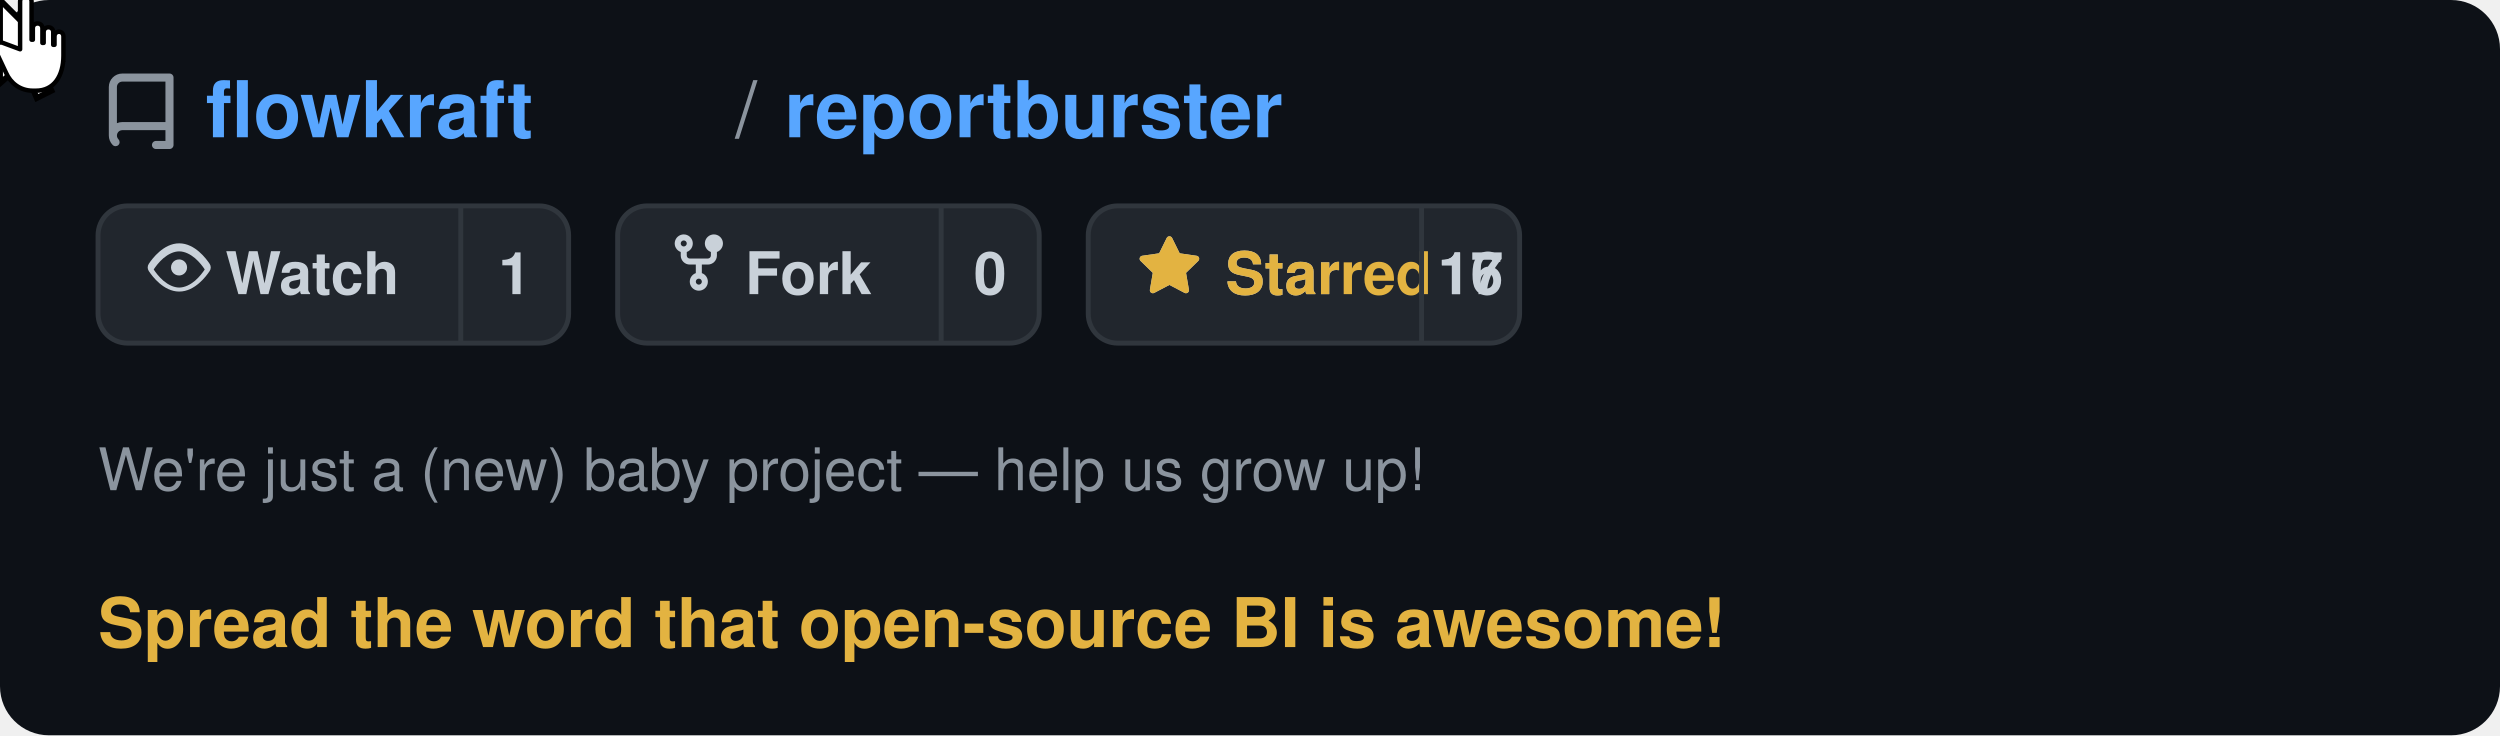
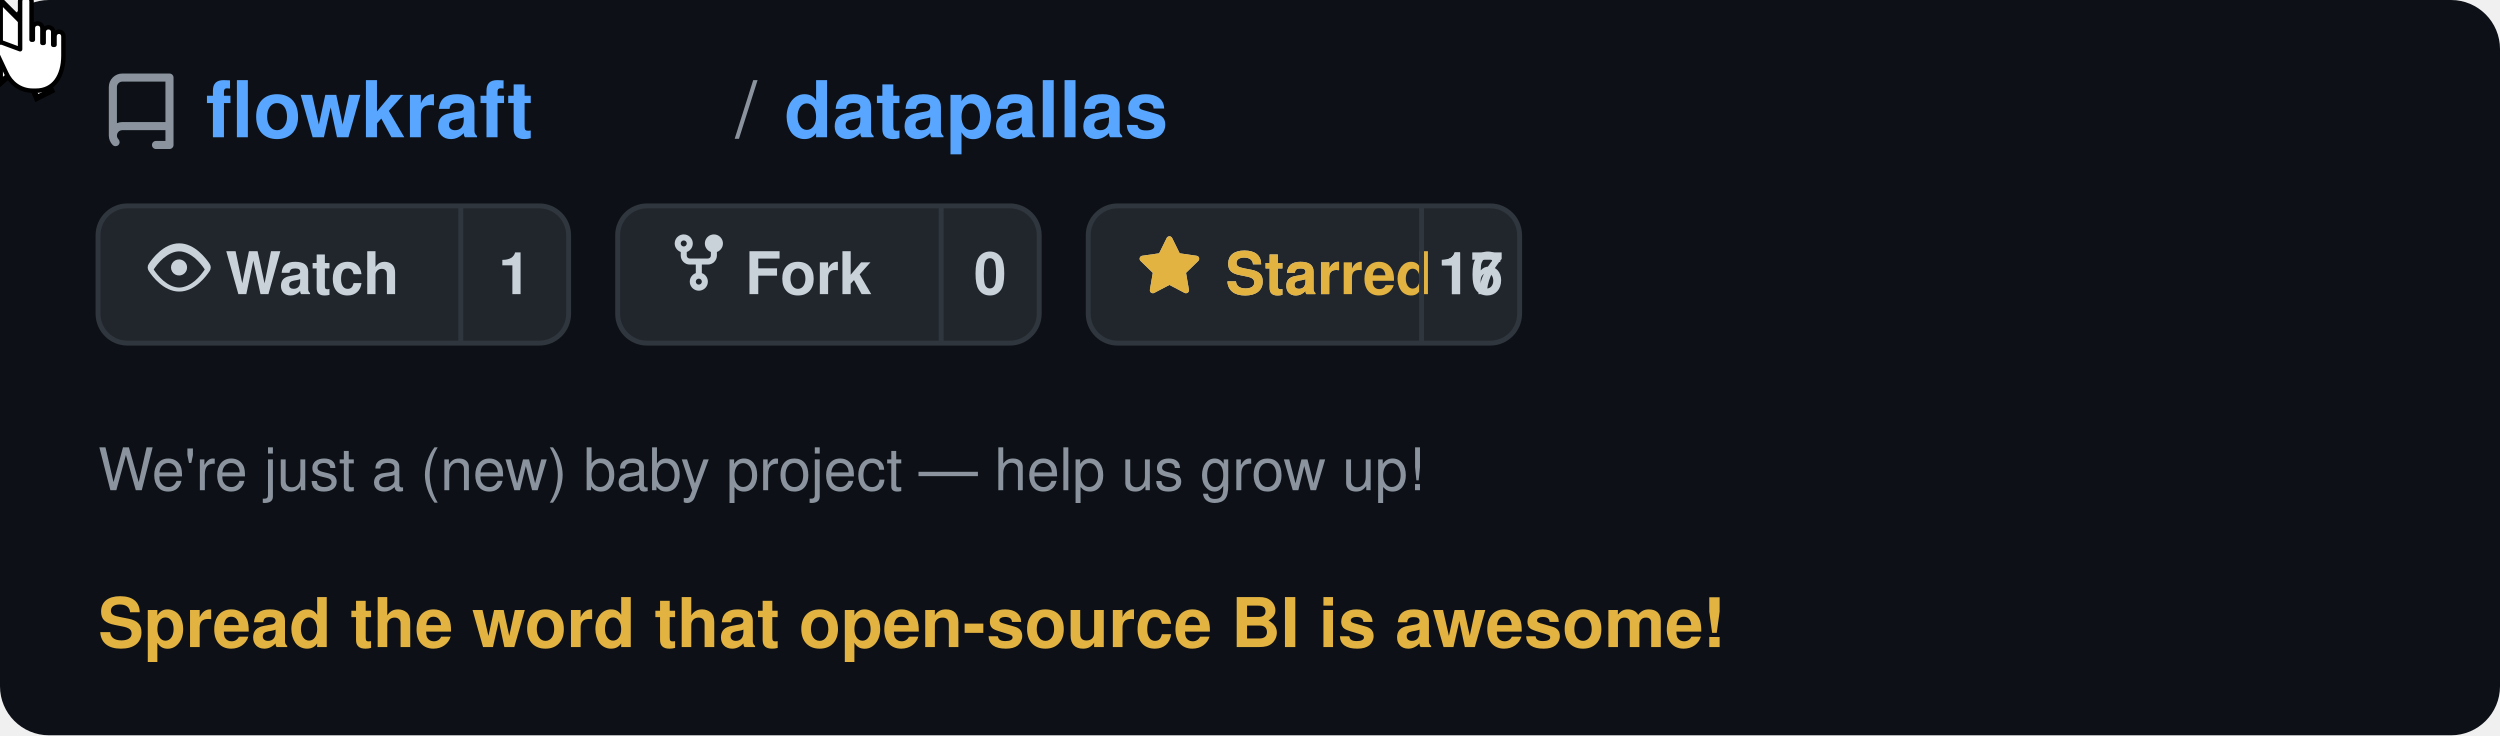
<svg xmlns="http://www.w3.org/2000/svg" viewBox="0 0 510 150" width="510" height="150" text-rendering="optimizeLegibility" shape-rendering="geometricPrecision">
  <defs>
    <style>
      @keyframes moveCursor {
        0%   { transform: translate(400px, 95px); }
        20%  { transform: translate(255px, 66px); }
        85%  { transform: translate(255px, 66px); }
        95%  { transform: translate(400px, 95px); }
        100% { transform: translate(400px, 95px); }
      }
      @keyframes showArrow {
        0%   { opacity: 1; }
        19%  { opacity: 1; }
        20%  { opacity: 0; }
        94%  { opacity: 0; }
        95%  { opacity: 1; }
        100% { opacity: 1; }
      }
      @keyframes showHand {
        0%   { opacity: 0; }
        19%  { opacity: 0; }
        20%  { opacity: 1; }
        85%  { opacity: 1; }
        86%  { opacity: 0; }
        100% { opacity: 0; }
      }
      @keyframes hideOnClick {
        0%   { opacity: 1; }
        34%  { opacity: 1; }
        35%  { opacity: 0; }
        90%  { opacity: 0; }
        91%  { opacity: 1; }
        100% { opacity: 1; }
      }
      @keyframes showOnClick {
        0%   { opacity: 0; }
        34%  { opacity: 0; }
        35%  { opacity: 1; }
        90%  { opacity: 1; }
        91%  { opacity: 0; }
        100% { opacity: 0; }
      }
      @keyframes btnBg {
        0%   { fill: #21262d; }
        34%  { fill: #21262d; }
        35%  { fill: #2d333b; }
        90%  { fill: #2d333b; }
        91%  { fill: #21262d; }
        100% { fill: #21262d; }
      }
      @keyframes btnBorder {
        0%   { stroke: #30363d; }
        34%  { stroke: #30363d; }
        35%  { stroke: #e3b341; }
        90%  { stroke: #e3b341; }
        91%  { stroke: #30363d; }
        100% { stroke: #30363d; }
      }
      .cursor-wrap  { animation: moveCursor 5s ease-in-out infinite; }
      .arrow        { animation: showArrow 5s ease-in-out infinite; }
      .hand         { animation: showHand 5s ease-in-out infinite; }
      .before-click { animation: hideOnClick 5s ease-in-out infinite; }
      .after-click  { animation: showOnClick 5s ease-in-out infinite; }
      .star-btn-bg  { animation: btnBg 5s ease-in-out infinite; }
      .star-btn-rect{ animation: btnBorder 5s ease-in-out infinite; }
    </style>
  </defs>
  <rect width="510" height="150" rx="10" fill="#0d1117" />
  <g transform="translate(20, 12)">
    <path d="M2 2.5A2.5 2.5 0 014.5 0h8.75a.75.75 0 01.75.75v12.5a.75.75 0 01-.75.75h-2.5a.75.75 0 110-1.5h1.75v-2h-8a1 1 0 00-.714 1.7.75.75 0 01-1.072 1.05A2.495 2.495 0 012 11.5v-9zm10.5-1h-8a1 1 0 00-1 1v6.708A2.486 2.486 0 014.5 9h8V1.5z" fill="#8b949e" transform="translate(0, 3) scale(1.1)" />
    <text x="22" y="16" font-family="-apple-system, BlinkMacSystemFont, 'Segoe UI', Helvetica, Arial, sans-serif" font-size="16" fill="#58a6ff" font-weight="600">flowkraft</text>
    <text x="130" y="16" font-family="-apple-system, BlinkMacSystemFont, 'Segoe UI', Helvetica, Arial, sans-serif" font-size="16" fill="#8b949e" font-weight="400">/</text>
-     <text x="140" y="16" font-family="-apple-system, BlinkMacSystemFont, 'Segoe UI', Helvetica, Arial, sans-serif" font-size="16" fill="#58a6ff" font-weight="600">reportburster</text>
+     <text x="140" y="16" font-family="-apple-system, BlinkMacSystemFont, 'Segoe UI', Helvetica, Arial, sans-serif" font-size="16" fill="#58a6ff" font-weight="600">datapallas</text>
  </g>
  <g transform="translate(20, 42)">
    <rect width="96" height="28" rx="6" fill="#21262d" stroke="#30363d" stroke-width="1" />
    <g transform="translate(10, 6)">
      <path d="M8 2c1.981 0 3.671.992 4.933 2.078 1.27 1.091 2.187 2.345 2.637 3.023a1.62 1.62 0 010 1.798c-.45.678-1.367 1.932-2.637 3.023C11.67 13.008 9.981 14 8 14c-1.981 0-3.671-.992-4.933-2.078C1.797 10.831.88 9.577.43 8.899a1.62 1.62 0 010-1.798c.45-.678 1.367-1.932 2.637-3.023C4.33 2.992 6.019 2 8 2zM1.679 8.451a.12.12 0 000 .098c.42.63 1.258 1.783 2.399 2.763C5.254 12.3 6.655 13 8 13s2.746-.7 3.922-1.688c1.14-.98 1.979-2.133 2.399-2.763a.12.12 0 000-.098c-.42-.63-1.258-1.783-2.399-2.763C10.746 4.7 9.345 4 8 4s-2.746.7-3.922 1.688c-1.14.98-1.979 2.133-2.399 2.763zM8 10a2 2 0 11-.001-3.999A2 2 0 018 10z" fill="#c9d1d9" transform="scale(0.82)" />
    </g>
    <text x="26" y="18" font-family="-apple-system, BlinkMacSystemFont, 'Segoe UI', Helvetica, Arial, sans-serif" font-size="12" fill="#c9d1d9" font-weight="600">Watch</text>
    <line x1="74" y1="0" x2="74" y2="28" stroke="#30363d" stroke-width="1" />
    <text x="85" y="18" font-family="-apple-system, BlinkMacSystemFont, 'Segoe UI', Helvetica, Arial, sans-serif" font-size="12" fill="#c9d1d9" font-weight="600" text-anchor="middle">1</text>
  </g>
  <g transform="translate(126, 42)">
    <rect width="86" height="28" rx="6" fill="#21262d" stroke="#30363d" stroke-width="1" />
    <g transform="translate(10, 5)">
      <path d="M5 3.25a.75.75 0 11-1.5 0 .75.75 0 011.5 0zm0 2.122a2.25 2.25 0 10-1.5 0v.878A2.25 2.25 0 005.75 8.5h1.5v2.128a2.251 2.251 0 101.5 0V8.5h1.5a2.25 2.25 0 002.25-2.25v-.878a2.25 2.25 0 10-1.5 0v.878a.75.75 0 01-.75.75h-4.5A.75.75 0 015 6.25v-.878zm3.75 7.378a.75.75 0 11-1.5 0 .75.75 0 011.5 0zm3-8.75a.75.75 0 100-1.5.75.75 0 000 1.5z" fill="#c9d1d9" transform="scale(0.82)" />
    </g>
    <text x="26" y="18" font-family="-apple-system, BlinkMacSystemFont, 'Segoe UI', Helvetica, Arial, sans-serif" font-size="12" fill="#c9d1d9" font-weight="600">Fork</text>
    <line x1="66" y1="0" x2="66" y2="28" stroke="#30363d" stroke-width="1" />
    <text x="76" y="18" font-family="-apple-system, BlinkMacSystemFont, 'Segoe UI', Helvetica, Arial, sans-serif" font-size="12" fill="#c9d1d9" font-weight="600" text-anchor="middle">0</text>
  </g>
  <g transform="translate(222, 42)">
    <rect class="star-btn-bg star-btn-rect" width="88" height="28" rx="6" fill="#21262d" stroke="#30363d" stroke-width="1" />
    <g class="before-click" transform="translate(10, 6)">
      <path d="M8 .25a.75.75 0 01.673.418l1.882 3.815 4.21.612a.75.75 0 01.416 1.279l-3.046 2.97.719 4.192a.75.75 0 01-1.088.791L8 12.347l-3.766 1.98a.75.75 0 01-1.088-.79l.72-4.194L.818 6.374a.75.75 0 01.416-1.28l4.21-.611L7.327.668A.75.75 0 018 .25zm0 2.445L6.615 5.5a.75.75 0 01-.564.41l-3.097.45 2.24 2.184a.75.75 0 01.216.664l-.528 3.084 2.769-1.456a.75.75 0 01.698 0l2.77 1.456-.53-3.084a.75.75 0 01.216-.664l2.24-2.183-3.096-.45a.75.75 0 01-.564-.41L8 2.694z" fill="#c9d1d9" transform="scale(0.82)" />
    </g>
    <g class="after-click" transform="translate(10, 6)">
      <path d="M8 .25a.75.75 0 01.673.418l1.882 3.815 4.21.612a.75.75 0 01.416 1.279l-3.046 2.97.719 4.192a.75.75 0 01-1.088.791L8 12.347l-3.766 1.98a.75.75 0 01-1.088-.79l.72-4.194L.818 6.374a.75.75 0 01.416-1.28l4.21-.611L7.327.668A.75.75 0 018 .25z" fill="#e3b341" transform="scale(0.82)" />
    </g>
    <text class="before-click" x="28" y="18" font-family="-apple-system, BlinkMacSystemFont, 'Segoe UI', Helvetica, Arial, sans-serif" font-size="12" fill="#c9d1d9" font-weight="600">Star</text>
    <text class="after-click" x="28" y="18" font-family="-apple-system, BlinkMacSystemFont, 'Segoe UI', Helvetica, Arial, sans-serif" font-size="12" fill="#e3b341" font-weight="600">Starred</text>
    <line x1="68" y1="0" x2="68" y2="28" stroke="#30363d" stroke-width="1" />
    <text class="before-click" x="78" y="18" font-family="-apple-system, BlinkMacSystemFont, 'Segoe UI', Helvetica, Arial, sans-serif" font-size="12" fill="#c9d1d9" font-weight="600" text-anchor="middle">16</text>
    <text class="after-click" x="78" y="18" font-family="-apple-system, BlinkMacSystemFont, 'Segoe UI', Helvetica, Arial, sans-serif" font-size="12" fill="#c9d1d9" font-weight="600" text-anchor="middle">17</text>
  </g>
  <text x="20" y="100" font-family="-apple-system, BlinkMacSystemFont, 'Segoe UI', Helvetica, Arial, sans-serif" font-size="12" fill="#8b949e" font-weight="400">We're just a (new) baby project — help us grow up!</text>
  <text x="20" y="132" font-family="-apple-system, BlinkMacSystemFont, 'Segoe UI', Helvetica, Arial, sans-serif" font-size="14" fill="#e3b341" font-weight="600">Spread the word that open-source BI is awesome!</text>
  <g class="cursor-wrap">
    <g class="arrow">
      <path d="M0,0 L0,17 L4.5,13 L7.5,20 L10.5,18.5 L7.5,12 L12,12 Z" fill="white" stroke="#000" stroke-width="1.2" stroke-linejoin="miter" />
    </g>
    <g class="hand">
      <g transform="translate(-5, -1) scale(1.3)">
        <path d="M7 1c0-1.1 1.8-1.1 1.8 0v6h0.2V5.2c0-1 1.5-1 1.5 0V7.5h0.2V5.8c0-1 1.5-1 1.5 0V7.8h0.2V6.5c0-1 1.4-1 1.4 0v3c0 3.2-1.5 5.5-4.3 5.5H9c-2 0-3.5-1.2-4.2-2.8L3.2 8.8C2.8 8 3.5 7.2 4.3 7.5L7 8.5Z" fill="white" stroke="#000" stroke-width="0.7" stroke-linejoin="round" />
      </g>
    </g>
  </g>
</svg>
